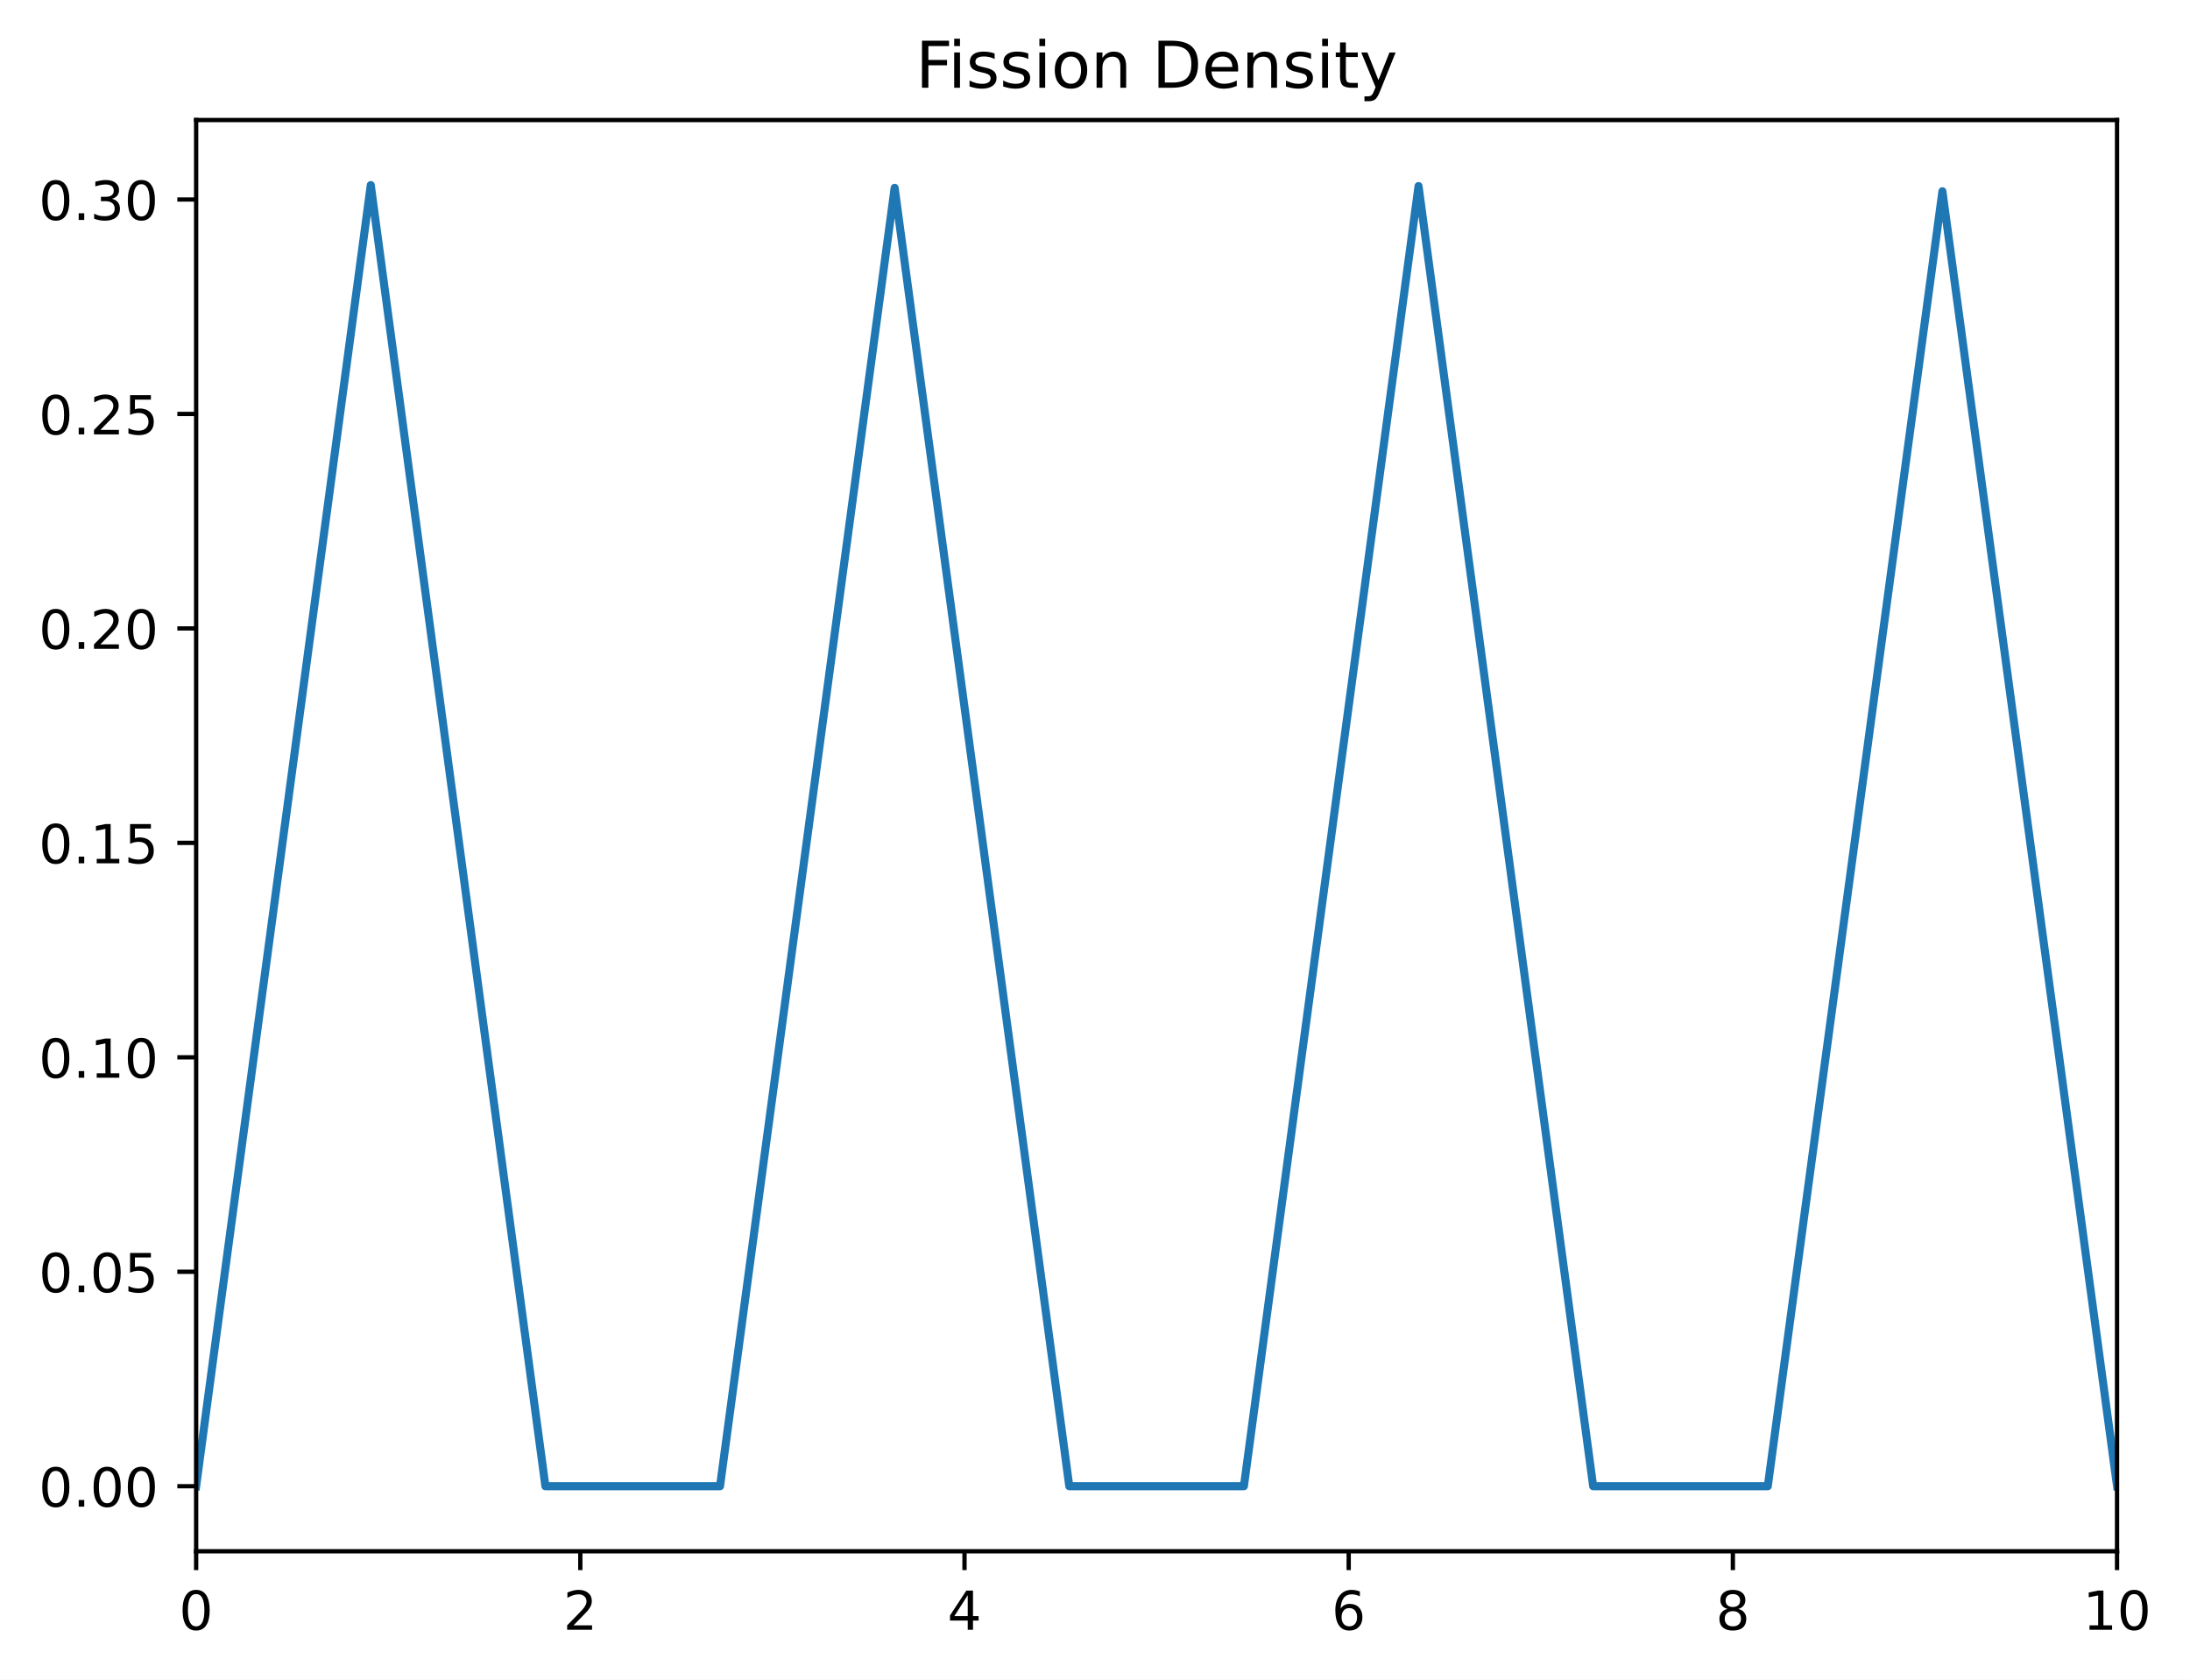
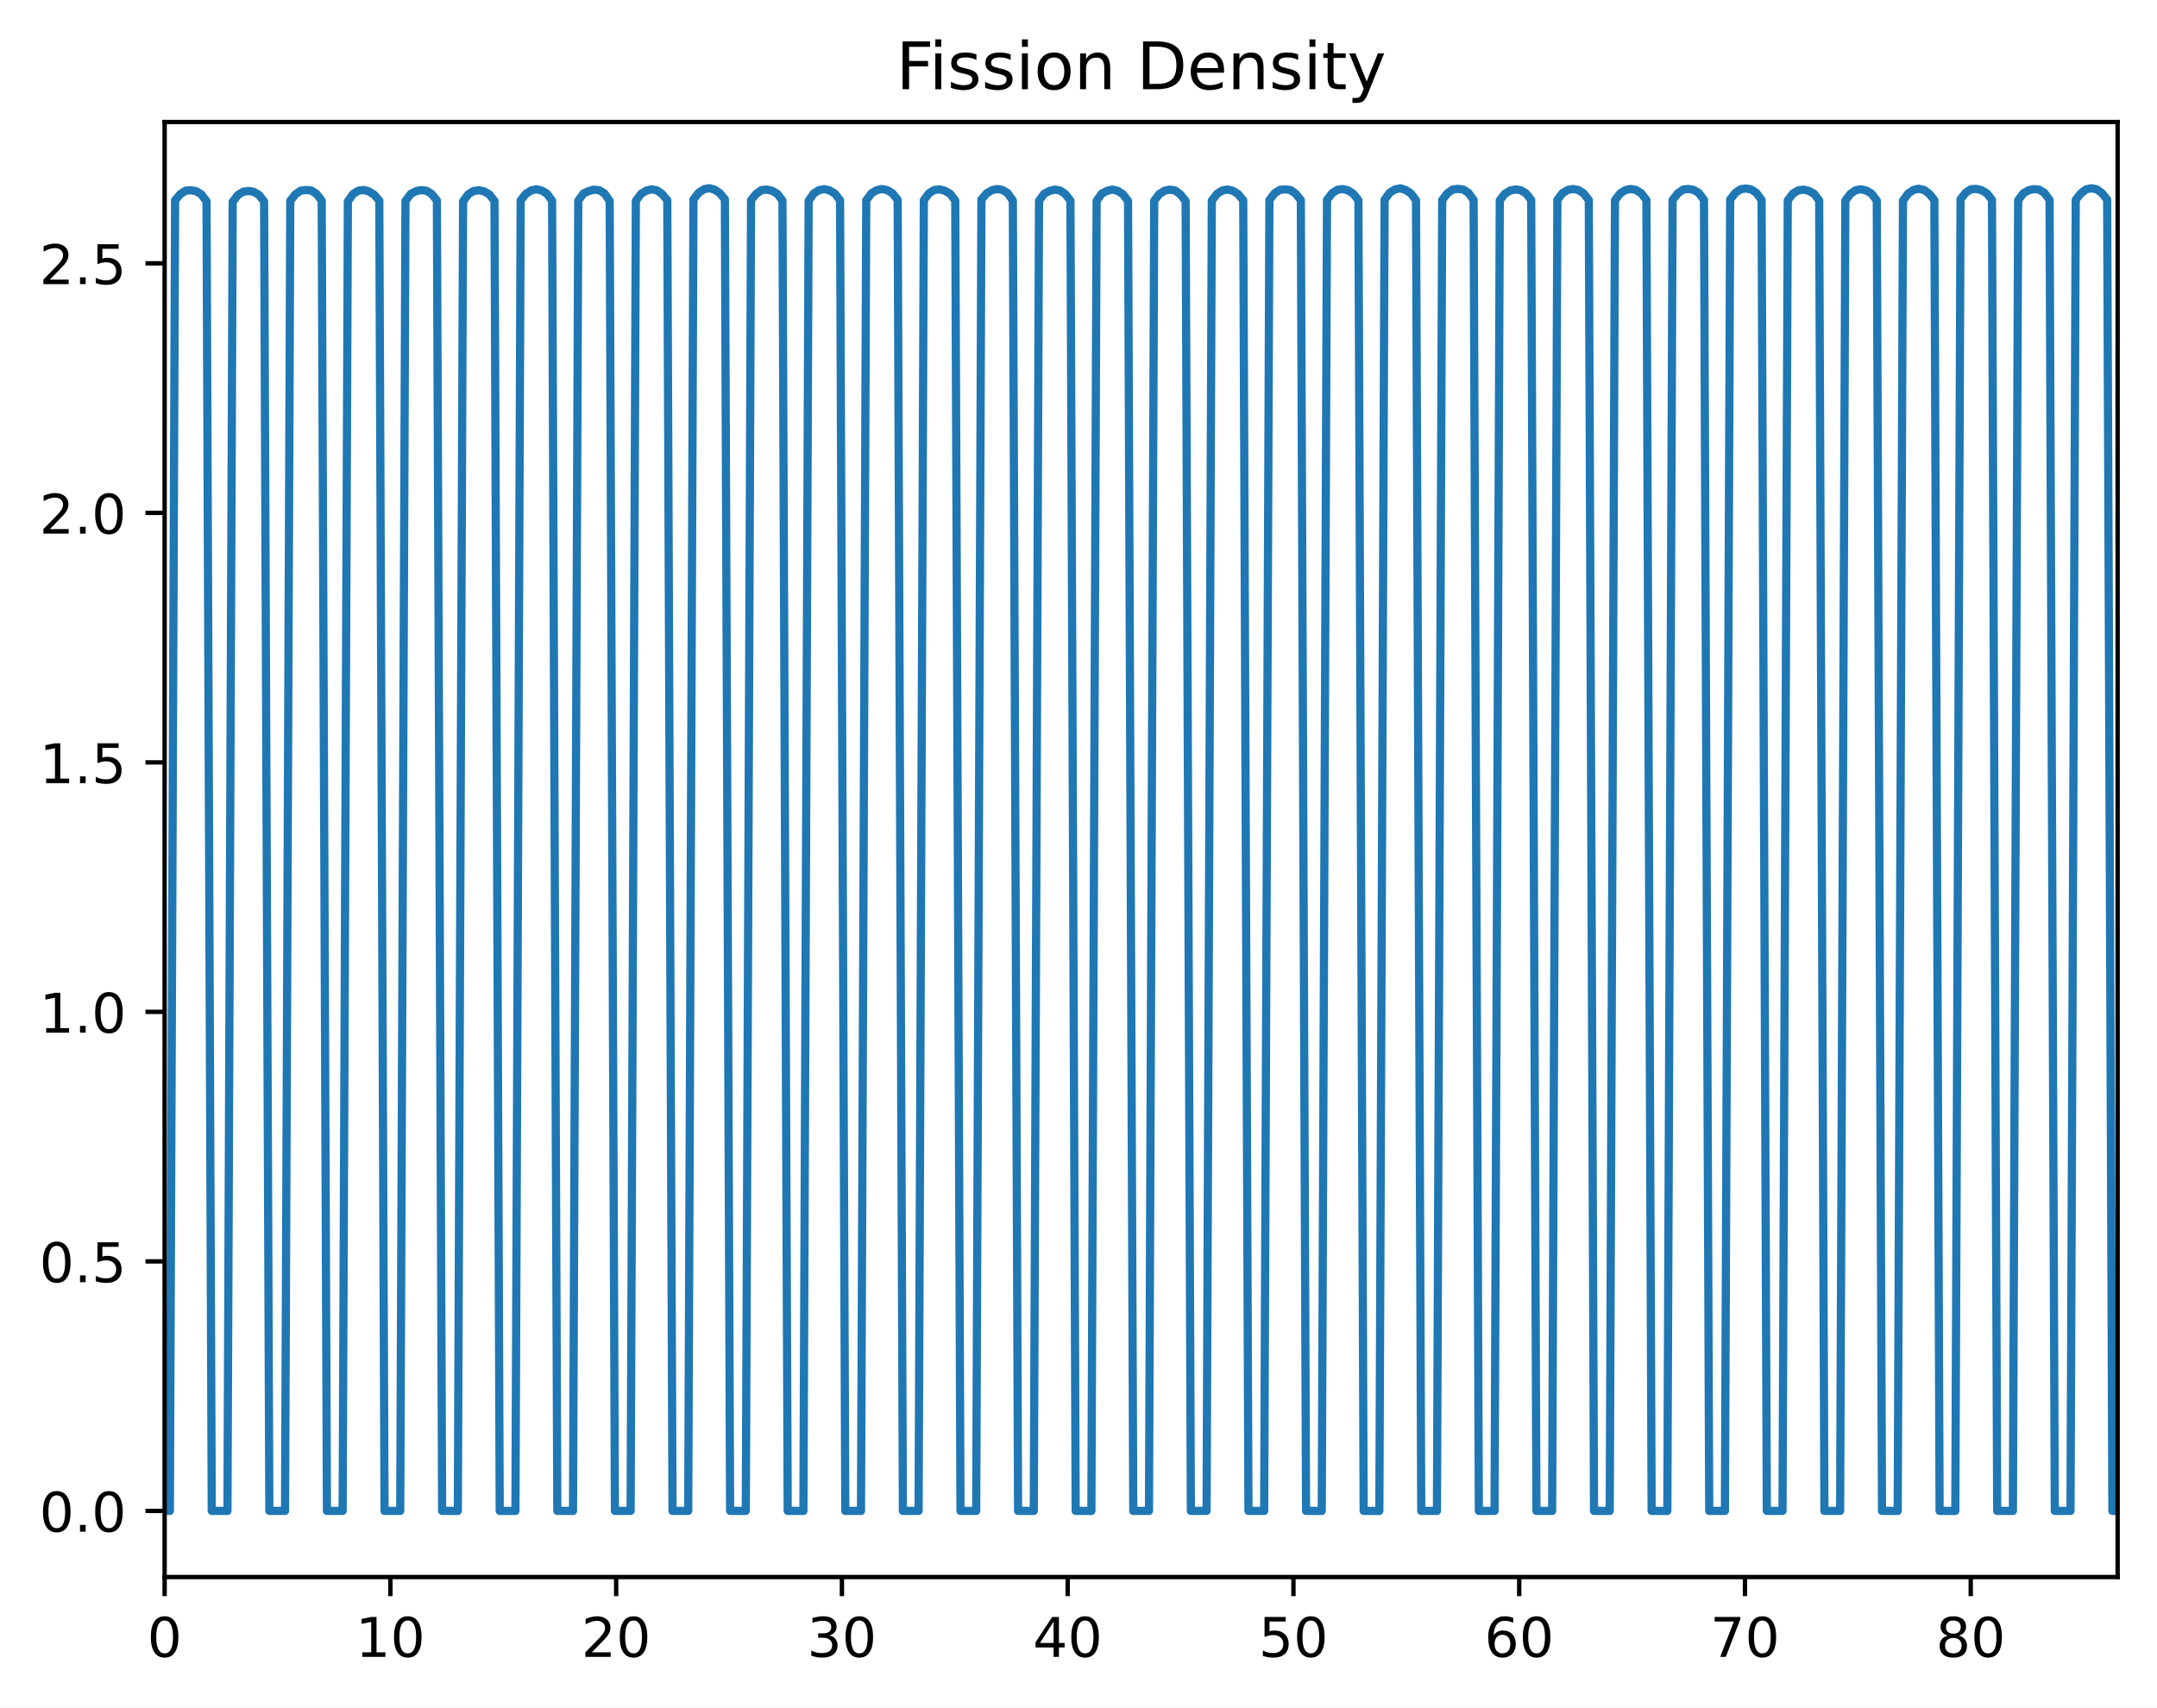
- <svg xmlns="http://www.w3.org/2000/svg" xmlns:xlink="http://www.w3.org/1999/xlink" width="407.148pt" height="312.308pt" viewBox="0 0 407.148 312.308" version="1.1">
+ <svg xmlns="http://www.w3.org/2000/svg" xmlns:xlink="http://www.w3.org/1999/xlink" width="394.423pt" height="312.308pt" viewBox="0 0 394.423 312.308" version="1.1">
  <defs>
    <style type="text/css">*{stroke-linejoin: round; stroke-linecap: butt}</style>
  </defs>
  <g id="figure_1">
    <g id="patch_1">
-       <path d="M 0 312.308  L 407.148 312.308  L 407.148 0  L 0 0  z " style="fill: #ffffff" />
+       <path d="M 0 312.308  L 394.423 312.308  L 394.423 0  L 0 0  z " style="fill: #ffffff" />
    </g>
    <g id="axes_1">
      <g id="patch_2">
-         <path d="M 36.466 288.43  L 393.586 288.43  L 393.586 22.318  L 36.466 22.318  z " style="fill: #ffffff" />
+         <path d="M 30.103 288.43  L 387.223 288.43  L 387.223 22.318  L 30.103 22.318  z " style="fill: #ffffff" />
      </g>
      <g id="matplotlib.axis_1">
        <g id="xtick_1">
          <g id="line2d_1">
            <defs>
-               <path id="m653e3833c7" d="M 0 0  L 0 3.5  " style="stroke: #000000; stroke-width: 0.8" />
+               <path id="mc733c40f71" d="M 0 0  L 0 3.5  " style="stroke: #000000; stroke-width: 0.8" />
            </defs>
            <g>
-               <use xlink:href="#m653e3833c7" x="36.466" y="288.43" style="stroke: #000000; stroke-width: 0.8" />
+               <use xlink:href="#mc733c40f71" x="30.103" y="288.43" style="stroke: #000000; stroke-width: 0.8" />
            </g>
          </g>
          <g id="text_1">
-             <g transform="translate(33.28437 303.0286) scale(0.1 -0.1)">
+             <g transform="translate(26.92188 303.0286) scale(0.1 -0.1)">
              <defs>
                <path id="DejaVuSans-30" d="M 2034 4250  Q 1547 4250 1301 3770  Q 1056 3291 1056 2328  Q 1056 1369 1301 889  Q 1547 409 2034 409  Q 2525 409 2770 889  Q 3016 1369 3016 2328  Q 3016 3291 2770 3770  Q 2525 4250 2034 4250  z M 2034 4750  Q 2819 4750 3233 4129  Q 3647 3509 3647 2328  Q 3647 1150 3233 529  Q 2819 -91 2034 -91  Q 1250 -91 836 529  Q 422 1150 422 2328  Q 422 3509 836 4129  Q 1250 4750 2034 4750  z " transform="scale(0.015625)" />
              </defs>
              <use xlink:href="#DejaVuSans-30" />
            </g>
          </g>
        </g>
        <g id="xtick_2">
          <g id="line2d_2">
            <g>
-               <use xlink:href="#m653e3833c7" x="107.89" y="288.43" style="stroke: #000000; stroke-width: 0.8" />
+               <use xlink:href="#mc733c40f71" x="71.386" y="288.43" style="stroke: #000000; stroke-width: 0.8" />
            </g>
          </g>
          <g id="text_2">
-             <g transform="translate(104.7084 303.0286) scale(0.1 -0.1)">
-               <defs>
-                 <path id="DejaVuSans-32" d="M 1228 531  L 3431 531  L 3431 0  L 469 0  L 469 531  Q 828 903 1448 1529  Q 2069 2156 2228 2338  Q 2531 2678 2651 2914  Q 2772 3150 2772 3378  Q 2772 3750 2511 3984  Q 2250 4219 1831 4219  Q 1534 4219 1204 4116  Q 875 4013 500 3803  L 500 4441  Q 881 4594 1212 4672  Q 1544 4750 1819 4750  Q 2544 4750 2975 4387  Q 3406 4025 3406 3419  Q 3406 3131 3298 2873  Q 3191 2616 2906 2266  Q 2828 2175 2409 1742  Q 1991 1309 1228 531  z " transform="scale(0.015625)" />
-               </defs>
-               <use xlink:href="#DejaVuSans-32" />
+             <g transform="translate(65.02321 303.0286) scale(0.1 -0.1)">
+               <defs>
+                 <path id="DejaVuSans-31" d="M 794 531  L 1825 531  L 1825 4091  L 703 3866  L 703 4441  L 1819 4666  L 2450 4666  L 2450 531  L 3481 531  L 3481 0  L 794 0  L 794 531  z " transform="scale(0.015625)" />
+               </defs>
+               <use xlink:href="#DejaVuSans-31" />
+               <use xlink:href="#DejaVuSans-30" x="63.623" />
            </g>
          </g>
        </g>
        <g id="xtick_3">
          <g id="line2d_3">
            <g>
-               <use xlink:href="#m653e3833c7" x="179.314" y="288.43" style="stroke: #000000; stroke-width: 0.8" />
+               <use xlink:href="#mc733c40f71" x="112.668" y="288.43" style="stroke: #000000; stroke-width: 0.8" />
            </g>
          </g>
          <g id="text_3">
-             <g transform="translate(176.1324 303.0286) scale(0.1 -0.1)">
-               <defs>
-                 <path id="DejaVuSans-34" d="M 2419 4116  L 825 1625  L 2419 1625  L 2419 4116  z M 2253 4666  L 3047 4666  L 3047 1625  L 3713 1625  L 3713 1100  L 3047 1100  L 3047 0  L 2419 0  L 2419 1100  L 313 1100  L 313 1709  L 2253 4666  z " transform="scale(0.015625)" />
-               </defs>
-               <use xlink:href="#DejaVuSans-34" />
+             <g transform="translate(106.3058 303.0286) scale(0.1 -0.1)">
+               <defs>
+                 <path id="DejaVuSans-32" d="M 1228 531  L 3431 531  L 3431 0  L 469 0  L 469 531  Q 828 903 1448 1529  Q 2069 2156 2228 2338  Q 2531 2678 2651 2914  Q 2772 3150 2772 3378  Q 2772 3750 2511 3984  Q 2250 4219 1831 4219  Q 1534 4219 1204 4116  Q 875 4013 500 3803  L 500 4441  Q 881 4594 1212 4672  Q 1544 4750 1819 4750  Q 2544 4750 2975 4387  Q 3406 4025 3406 3419  Q 3406 3131 3298 2873  Q 3191 2616 2906 2266  Q 2828 2175 2409 1742  Q 1991 1309 1228 531  z " transform="scale(0.015625)" />
+               </defs>
+               <use xlink:href="#DejaVuSans-32" />
+               <use xlink:href="#DejaVuSans-30" x="63.623" />
            </g>
          </g>
        </g>
        <g id="xtick_4">
          <g id="line2d_4">
            <g>
-               <use xlink:href="#m653e3833c7" x="250.738" y="288.43" style="stroke: #000000; stroke-width: 0.8" />
+               <use xlink:href="#mc733c40f71" x="153.951" y="288.43" style="stroke: #000000; stroke-width: 0.8" />
            </g>
          </g>
          <g id="text_4">
-             <g transform="translate(247.5564 303.0286) scale(0.1 -0.1)">
-               <defs>
-                 <path id="DejaVuSans-36" d="M 2113 2584  Q 1688 2584 1439 2293  Q 1191 2003 1191 1497  Q 1191 994 1439 701  Q 1688 409 2113 409  Q 2538 409 2786 701  Q 3034 994 3034 1497  Q 3034 2003 2786 2293  Q 2538 2584 2113 2584  z M 3366 4563  L 3366 3988  Q 3128 4100 2886 4159  Q 2644 4219 2406 4219  Q 1781 4219 1451 3797  Q 1122 3375 1075 2522  Q 1259 2794 1537 2939  Q 1816 3084 2150 3084  Q 2853 3084 3261 2657  Q 3669 2231 3669 1497  Q 3669 778 3244 343  Q 2819 -91 2113 -91  Q 1303 -91 875 529  Q 447 1150 447 2328  Q 447 3434 972 4092  Q 1497 4750 2381 4750  Q 2619 4750 2861 4703  Q 3103 4656 3366 4563  z " transform="scale(0.015625)" />
-               </defs>
-               <use xlink:href="#DejaVuSans-36" />
+             <g transform="translate(147.5884 303.0286) scale(0.1 -0.1)">
+               <defs>
+                 <path id="DejaVuSans-33" d="M 2597 2516  Q 3050 2419 3304 2112  Q 3559 1806 3559 1356  Q 3559 666 3084 287  Q 2609 -91 1734 -91  Q 1441 -91 1130 -33  Q 819 25 488 141  L 488 750  Q 750 597 1062 519  Q 1375 441 1716 441  Q 2309 441 2620 675  Q 2931 909 2931 1356  Q 2931 1769 2642 2001  Q 2353 2234 1838 2234  L 1294 2234  L 1294 2753  L 1863 2753  Q 2328 2753 2575 2939  Q 2822 3125 2822 3475  Q 2822 3834 2567 4026  Q 2313 4219 1838 4219  Q 1578 4219 1281 4162  Q 984 4106 628 3988  L 628 4550  Q 988 4650 1302 4700  Q 1616 4750 1894 4750  Q 2613 4750 3031 4423  Q 3450 4097 3450 3541  Q 3450 3153 3228 2886  Q 3006 2619 2597 2516  z " transform="scale(0.015625)" />
+               </defs>
+               <use xlink:href="#DejaVuSans-33" />
+               <use xlink:href="#DejaVuSans-30" x="63.623" />
            </g>
          </g>
        </g>
        <g id="xtick_5">
          <g id="line2d_5">
            <g>
-               <use xlink:href="#m653e3833c7" x="322.162" y="288.43" style="stroke: #000000; stroke-width: 0.8" />
+               <use xlink:href="#mc733c40f71" x="195.233" y="288.43" style="stroke: #000000; stroke-width: 0.8" />
            </g>
          </g>
          <g id="text_5">
-             <g transform="translate(318.9804 303.0286) scale(0.1 -0.1)">
-               <defs>
-                 <path id="DejaVuSans-38" d="M 2034 2216  Q 1584 2216 1326 1975  Q 1069 1734 1069 1313  Q 1069 891 1326 650  Q 1584 409 2034 409  Q 2484 409 2743 651  Q 3003 894 3003 1313  Q 3003 1734 2745 1975  Q 2488 2216 2034 2216  z M 1403 2484  Q 997 2584 770 2862  Q 544 3141 544 3541  Q 544 4100 942 4425  Q 1341 4750 2034 4750  Q 2731 4750 3128 4425  Q 3525 4100 3525 3541  Q 3525 3141 3298 2862  Q 3072 2584 2669 2484  Q 3125 2378 3379 2068  Q 3634 1759 3634 1313  Q 3634 634 3220 271  Q 2806 -91 2034 -91  Q 1263 -91 848 271  Q 434 634 434 1313  Q 434 1759 690 2068  Q 947 2378 1403 2484  z M 1172 3481  Q 1172 3119 1398 2916  Q 1625 2713 2034 2713  Q 2441 2713 2670 2916  Q 2900 3119 2900 3481  Q 2900 3844 2670 4047  Q 2441 4250 2034 4250  Q 1625 4250 1398 4047  Q 1172 3844 1172 3481  z " transform="scale(0.015625)" />
-               </defs>
-               <use xlink:href="#DejaVuSans-38" />
+             <g transform="translate(188.871 303.0286) scale(0.1 -0.1)">
+               <defs>
+                 <path id="DejaVuSans-34" d="M 2419 4116  L 825 1625  L 2419 1625  L 2419 4116  z M 2253 4666  L 3047 4666  L 3047 1625  L 3713 1625  L 3713 1100  L 3047 1100  L 3047 0  L 2419 0  L 2419 1100  L 313 1100  L 313 1709  L 2253 4666  z " transform="scale(0.015625)" />
+               </defs>
+               <use xlink:href="#DejaVuSans-34" />
+               <use xlink:href="#DejaVuSans-30" x="63.623" />
            </g>
          </g>
        </g>
        <g id="xtick_6">
          <g id="line2d_6">
            <g>
-               <use xlink:href="#m653e3833c7" x="393.586" y="288.43" style="stroke: #000000; stroke-width: 0.8" />
+               <use xlink:href="#mc733c40f71" x="236.516" y="288.43" style="stroke: #000000; stroke-width: 0.8" />
            </g>
          </g>
          <g id="text_6">
-             <g transform="translate(387.2231 303.0286) scale(0.1 -0.1)">
-               <defs>
-                 <path id="DejaVuSans-31" d="M 794 531  L 1825 531  L 1825 4091  L 703 3866  L 703 4441  L 1819 4666  L 2450 4666  L 2450 531  L 3481 531  L 3481 0  L 794 0  L 794 531  z " transform="scale(0.015625)" />
-               </defs>
-               <use xlink:href="#DejaVuSans-31" />
+             <g transform="translate(230.1536 303.0286) scale(0.1 -0.1)">
+               <defs>
+                 <path id="DejaVuSans-35" d="M 691 4666  L 3169 4666  L 3169 4134  L 1269 4134  L 1269 2991  Q 1406 3038 1543 3061  Q 1681 3084 1819 3084  Q 2600 3084 3056 2656  Q 3513 2228 3513 1497  Q 3513 744 3044 326  Q 2575 -91 1722 -91  Q 1428 -91 1123 -41  Q 819 9 494 109  L 494 744  Q 775 591 1075 516  Q 1375 441 1709 441  Q 2250 441 2565 725  Q 2881 1009 2881 1497  Q 2881 1984 2565 2268  Q 2250 2553 1709 2553  Q 1456 2553 1204 2497  Q 953 2441 691 2322  L 691 4666  z " transform="scale(0.015625)" />
+               </defs>
+               <use xlink:href="#DejaVuSans-35" />
+               <use xlink:href="#DejaVuSans-30" x="63.623" />
+             </g>
+           </g>
+         </g>
+         <g id="xtick_7">
+           <g id="line2d_7">
+             <g>
+               <use xlink:href="#mc733c40f71" x="277.799" y="288.43" style="stroke: #000000; stroke-width: 0.8" />
+             </g>
+           </g>
+           <g id="text_7">
+             <g transform="translate(271.4362 303.0286) scale(0.1 -0.1)">
+               <defs>
+                 <path id="DejaVuSans-36" d="M 2113 2584  Q 1688 2584 1439 2293  Q 1191 2003 1191 1497  Q 1191 994 1439 701  Q 1688 409 2113 409  Q 2538 409 2786 701  Q 3034 994 3034 1497  Q 3034 2003 2786 2293  Q 2538 2584 2113 2584  z M 3366 4563  L 3366 3988  Q 3128 4100 2886 4159  Q 2644 4219 2406 4219  Q 1781 4219 1451 3797  Q 1122 3375 1075 2522  Q 1259 2794 1537 2939  Q 1816 3084 2150 3084  Q 2853 3084 3261 2657  Q 3669 2231 3669 1497  Q 3669 778 3244 343  Q 2819 -91 2113 -91  Q 1303 -91 875 529  Q 447 1150 447 2328  Q 447 3434 972 4092  Q 1497 4750 2381 4750  Q 2619 4750 2861 4703  Q 3103 4656 3366 4563  z " transform="scale(0.015625)" />
+               </defs>
+               <use xlink:href="#DejaVuSans-36" />
+               <use xlink:href="#DejaVuSans-30" x="63.623" />
+             </g>
+           </g>
+         </g>
+         <g id="xtick_8">
+           <g id="line2d_8">
+             <g>
+               <use xlink:href="#mc733c40f71" x="319.081" y="288.43" style="stroke: #000000; stroke-width: 0.8" />
+             </g>
+           </g>
+           <g id="text_8">
+             <g transform="translate(312.7188 303.0286) scale(0.1 -0.1)">
+               <defs>
+                 <path id="DejaVuSans-37" d="M 525 4666  L 3525 4666  L 3525 4397  L 1831 0  L 1172 0  L 2766 4134  L 525 4134  L 525 4666  z " transform="scale(0.015625)" />
+               </defs>
+               <use xlink:href="#DejaVuSans-37" />
+               <use xlink:href="#DejaVuSans-30" x="63.623" />
+             </g>
+           </g>
+         </g>
+         <g id="xtick_9">
+           <g id="line2d_9">
+             <g>
+               <use xlink:href="#mc733c40f71" x="360.364" y="288.43" style="stroke: #000000; stroke-width: 0.8" />
+             </g>
+           </g>
+           <g id="text_9">
+             <g transform="translate(354.0013 303.0286) scale(0.1 -0.1)">
+               <defs>
+                 <path id="DejaVuSans-38" d="M 2034 2216  Q 1584 2216 1326 1975  Q 1069 1734 1069 1313  Q 1069 891 1326 650  Q 1584 409 2034 409  Q 2484 409 2743 651  Q 3003 894 3003 1313  Q 3003 1734 2745 1975  Q 2488 2216 2034 2216  z M 1403 2484  Q 997 2584 770 2862  Q 544 3141 544 3541  Q 544 4100 942 4425  Q 1341 4750 2034 4750  Q 2731 4750 3128 4425  Q 3525 4100 3525 3541  Q 3525 3141 3298 2862  Q 3072 2584 2669 2484  Q 3125 2378 3379 2068  Q 3634 1759 3634 1313  Q 3634 634 3220 271  Q 2806 -91 2034 -91  Q 1263 -91 848 271  Q 434 634 434 1313  Q 434 1759 690 2068  Q 947 2378 1403 2484  z M 1172 3481  Q 1172 3119 1398 2916  Q 1625 2713 2034 2713  Q 2441 2713 2670 2916  Q 2900 3119 2900 3481  Q 2900 3844 2670 4047  Q 2441 4250 2034 4250  Q 1625 4250 1398 4047  Q 1172 3844 1172 3481  z " transform="scale(0.015625)" />
+               </defs>
+               <use xlink:href="#DejaVuSans-38" />
              <use xlink:href="#DejaVuSans-30" x="63.623" />
            </g>
          </g>
        </g>
      </g>
      <g id="matplotlib.axis_2">
        <g id="ytick_1">
-           <g id="line2d_7">
+           <g id="line2d_10">
            <defs>
-               <path id="macb5593d7c" d="M 0 0  L -3.5 0  " style="stroke: #000000; stroke-width: 0.8" />
+               <path id="me73d22c0d8" d="M 0 0  L -3.5 0  " style="stroke: #000000; stroke-width: 0.8" />
            </defs>
            <g>
-               <use xlink:href="#macb5593d7c" x="36.466" y="276.334" style="stroke: #000000; stroke-width: 0.8" />
-             </g>
-           </g>
-           <g id="text_7">
+               <use xlink:href="#me73d22c0d8" x="30.103" y="276.334" style="stroke: #000000; stroke-width: 0.8" />
+             </g>
+           </g>
+           <g id="text_10">
            <g transform="translate(7.2 280.1333) scale(0.1 -0.1)">
              <defs>
                <path id="DejaVuSans-2e" d="M 684 794  L 1344 794  L 1344 0  L 684 0  L 684 794  z " transform="scale(0.015625)" />
              </defs>
              <use xlink:href="#DejaVuSans-30" />
              <use xlink:href="#DejaVuSans-2e" x="63.623" />
              <use xlink:href="#DejaVuSans-30" x="95.41" />
-               <use xlink:href="#DejaVuSans-30" x="159.033" />
            </g>
          </g>
        </g>
        <g id="ytick_2">
-           <g id="line2d_8">
-             <g>
-               <use xlink:href="#macb5593d7c" x="36.466" y="236.461" style="stroke: #000000; stroke-width: 0.8" />
-             </g>
-           </g>
-           <g id="text_8">
-             <g transform="translate(7.2 240.2599) scale(0.1 -0.1)">
-               <defs>
-                 <path id="DejaVuSans-35" d="M 691 4666  L 3169 4666  L 3169 4134  L 1269 4134  L 1269 2991  Q 1406 3038 1543 3061  Q 1681 3084 1819 3084  Q 2600 3084 3056 2656  Q 3513 2228 3513 1497  Q 3513 744 3044 326  Q 2575 -91 1722 -91  Q 1428 -91 1123 -41  Q 819 9 494 109  L 494 744  Q 775 591 1075 516  Q 1375 441 1709 441  Q 2250 441 2565 725  Q 2881 1009 2881 1497  Q 2881 1984 2565 2268  Q 2250 2553 1709 2553  Q 1456 2553 1204 2497  Q 953 2441 691 2322  L 691 4666  z " transform="scale(0.015625)" />
-               </defs>
+           <g id="line2d_11">
+             <g>
+               <use xlink:href="#me73d22c0d8" x="30.103" y="230.7" style="stroke: #000000; stroke-width: 0.8" />
+             </g>
+           </g>
+           <g id="text_11">
+             <g transform="translate(7.2 234.4994) scale(0.1 -0.1)">
              <use xlink:href="#DejaVuSans-30" />
              <use xlink:href="#DejaVuSans-2e" x="63.623" />
+               <use xlink:href="#DejaVuSans-35" x="95.41" />
+             </g>
+           </g>
+         </g>
+         <g id="ytick_3">
+           <g id="line2d_12">
+             <g>
+               <use xlink:href="#me73d22c0d8" x="30.103" y="185.066" style="stroke: #000000; stroke-width: 0.8" />
+             </g>
+           </g>
+           <g id="text_12">
+             <g transform="translate(7.2 188.8655) scale(0.1 -0.1)">
+               <use xlink:href="#DejaVuSans-31" />
+               <use xlink:href="#DejaVuSans-2e" x="63.623" />
              <use xlink:href="#DejaVuSans-30" x="95.41" />
-               <use xlink:href="#DejaVuSans-35" x="159.033" />
-             </g>
-           </g>
-         </g>
-         <g id="ytick_3">
-           <g id="line2d_9">
-             <g>
-               <use xlink:href="#macb5593d7c" x="36.466" y="196.587" style="stroke: #000000; stroke-width: 0.8" />
-             </g>
-           </g>
-           <g id="text_9">
-             <g transform="translate(7.2 200.3865) scale(0.1 -0.1)">
-               <use xlink:href="#DejaVuSans-30" />
-               <use xlink:href="#DejaVuSans-2e" x="63.623" />
-               <use xlink:href="#DejaVuSans-31" x="95.41" />
-               <use xlink:href="#DejaVuSans-30" x="159.033" />
            </g>
          </g>
        </g>
        <g id="ytick_4">
-           <g id="line2d_10">
-             <g>
-               <use xlink:href="#macb5593d7c" x="36.466" y="156.714" style="stroke: #000000; stroke-width: 0.8" />
-             </g>
-           </g>
-           <g id="text_10">
-             <g transform="translate(7.2 160.5131) scale(0.1 -0.1)">
-               <use xlink:href="#DejaVuSans-30" />
-               <use xlink:href="#DejaVuSans-2e" x="63.623" />
-               <use xlink:href="#DejaVuSans-31" x="95.41" />
-               <use xlink:href="#DejaVuSans-35" x="159.033" />
+           <g id="line2d_13">
+             <g>
+               <use xlink:href="#me73d22c0d8" x="30.103" y="139.432" style="stroke: #000000; stroke-width: 0.8" />
+             </g>
+           </g>
+           <g id="text_13">
+             <g transform="translate(7.2 143.2316) scale(0.1 -0.1)">
+               <use xlink:href="#DejaVuSans-31" />
+               <use xlink:href="#DejaVuSans-2e" x="63.623" />
+               <use xlink:href="#DejaVuSans-35" x="95.41" />
            </g>
          </g>
        </g>
        <g id="ytick_5">
-           <g id="line2d_11">
-             <g>
-               <use xlink:href="#macb5593d7c" x="36.466" y="116.84" style="stroke: #000000; stroke-width: 0.8" />
-             </g>
-           </g>
-           <g id="text_11">
-             <g transform="translate(7.2 120.6396) scale(0.1 -0.1)">
-               <use xlink:href="#DejaVuSans-30" />
-               <use xlink:href="#DejaVuSans-2e" x="63.623" />
-               <use xlink:href="#DejaVuSans-32" x="95.41" />
-               <use xlink:href="#DejaVuSans-30" x="159.033" />
+           <g id="line2d_14">
+             <g>
+               <use xlink:href="#me73d22c0d8" x="30.103" y="93.798" style="stroke: #000000; stroke-width: 0.8" />
+             </g>
+           </g>
+           <g id="text_14">
+             <g transform="translate(7.2 97.59766) scale(0.1 -0.1)">
+               <use xlink:href="#DejaVuSans-32" />
+               <use xlink:href="#DejaVuSans-2e" x="63.623" />
+               <use xlink:href="#DejaVuSans-30" x="95.41" />
            </g>
          </g>
        </g>
        <g id="ytick_6">
-           <g id="line2d_12">
-             <g>
-               <use xlink:href="#macb5593d7c" x="36.466" y="76.967" style="stroke: #000000; stroke-width: 0.8" />
-             </g>
-           </g>
-           <g id="text_12">
-             <g transform="translate(7.2 80.76621) scale(0.1 -0.1)">
-               <use xlink:href="#DejaVuSans-30" />
-               <use xlink:href="#DejaVuSans-2e" x="63.623" />
-               <use xlink:href="#DejaVuSans-32" x="95.41" />
-               <use xlink:href="#DejaVuSans-35" x="159.033" />
-             </g>
-           </g>
-         </g>
-         <g id="ytick_7">
-           <g id="line2d_13">
-             <g>
-               <use xlink:href="#macb5593d7c" x="36.466" y="37.094" style="stroke: #000000; stroke-width: 0.8" />
-             </g>
-           </g>
-           <g id="text_13">
-             <g transform="translate(7.2 40.89279) scale(0.1 -0.1)">
-               <defs>
-                 <path id="DejaVuSans-33" d="M 2597 2516  Q 3050 2419 3304 2112  Q 3559 1806 3559 1356  Q 3559 666 3084 287  Q 2609 -91 1734 -91  Q 1441 -91 1130 -33  Q 819 25 488 141  L 488 750  Q 750 597 1062 519  Q 1375 441 1716 441  Q 2309 441 2620 675  Q 2931 909 2931 1356  Q 2931 1769 2642 2001  Q 2353 2234 1838 2234  L 1294 2234  L 1294 2753  L 1863 2753  Q 2328 2753 2575 2939  Q 2822 3125 2822 3475  Q 2822 3834 2567 4026  Q 2313 4219 1838 4219  Q 1578 4219 1281 4162  Q 984 4106 628 3988  L 628 4550  Q 988 4650 1302 4700  Q 1616 4750 1894 4750  Q 2613 4750 3031 4423  Q 3450 4097 3450 3541  Q 3450 3153 3228 2886  Q 3006 2619 2597 2516  z " transform="scale(0.015625)" />
-               </defs>
-               <use xlink:href="#DejaVuSans-30" />
-               <use xlink:href="#DejaVuSans-2e" x="63.623" />
-               <use xlink:href="#DejaVuSans-33" x="95.41" />
-               <use xlink:href="#DejaVuSans-30" x="159.033" />
-             </g>
-           </g>
-         </g>
-       </g>
-       <g id="line2d_14">
-         <path d="M 36.466 276.334  L 68.931 34.414  L 101.397 276.334  L 133.862 276.334  L 166.327 34.921  L 198.793 276.334  L 231.258 276.334  L 263.724 34.594  L 296.189 276.334  L 328.655 276.334  L 361.12 35.563  L 393.586 276.334  " clip-path="url(#pe05c5470aa)" style="fill: none; stroke: #1f77b4; stroke-width: 1.5; stroke-linecap: square" />
+           <g id="line2d_15">
+             <g>
+               <use xlink:href="#me73d22c0d8" x="30.103" y="48.165" style="stroke: #000000; stroke-width: 0.8" />
+             </g>
+           </g>
+           <g id="text_15">
+             <g transform="translate(7.2 51.96373) scale(0.1 -0.1)">
+               <use xlink:href="#DejaVuSans-32" />
+               <use xlink:href="#DejaVuSans-2e" x="63.623" />
+               <use xlink:href="#DejaVuSans-35" x="95.41" />
+             </g>
+           </g>
+         </g>
+       </g>
+       <g id="line2d_16">
+         <path d="M 30.103 276.334  L 31.061 276.334  L 32.018 36.634  L 32.975 35.496  L 33.933 34.872  L 34.89 34.801  L 35.848 34.954  L 36.805 35.544  L 37.763 36.8  L 38.72 276.334  L 41.592 276.334  L 42.55 36.903  L 43.507 35.655  L 44.465 35.066  L 45.422 34.925  L 46.379 35.076  L 47.337 35.639  L 48.294 36.849  L 49.252 276.334  L 52.124 276.334  L 53.081 36.731  L 54.039 35.516  L 54.996 34.868  L 55.954 34.75  L 56.911 34.836  L 57.868 35.458  L 58.826 36.687  L 59.783 276.334  L 62.656 276.334  L 63.613 36.829  L 64.57 35.462  L 65.528 34.875  L 66.485 34.74  L 67.443 35.001  L 68.4 35.591  L 69.358 36.693  L 70.315 276.334  L 73.187 276.334  L 74.145 36.755  L 75.102 35.468  L 76.06 34.973  L 77.017 34.768  L 77.974 34.884  L 78.932 35.474  L 79.889 36.671  L 80.847 276.334  L 83.719 276.334  L 84.676 36.839  L 85.634 35.521  L 86.591 34.93  L 87.549 34.795  L 88.506 34.986  L 89.464 35.546  L 90.421 36.745  L 91.378 276.334  L 94.251 276.334  L 95.208 36.647  L 96.166 35.444  L 97.123 34.831  L 98.08 34.621  L 99.038 34.835  L 99.995 35.404  L 100.953 36.716  L 101.91 276.334  L 104.782 276.334  L 105.74 36.703  L 106.697 35.389  L 107.655 34.944  L 108.612 34.689  L 109.57 34.786  L 110.527 35.373  L 111.484 36.744  L 112.442 276.334  L 115.314 276.334  L 116.271 36.745  L 117.229 35.447  L 118.186 34.86  L 119.144 34.63  L 120.101 34.811  L 121.059 35.469  L 122.016 36.617  L 122.973 276.334  L 125.846 276.334  L 126.803 36.49  L 127.761 35.254  L 128.718 34.618  L 129.675 34.414  L 130.633 34.675  L 131.59 35.29  L 132.548 36.455  L 133.505 276.334  L 136.377 276.334  L 137.335 36.619  L 138.292 35.43  L 139.25 34.769  L 140.207 34.674  L 141.165 34.884  L 142.122 35.432  L 143.079 36.678  L 144.037 276.334  L 146.909 276.334  L 147.867 36.715  L 148.824 35.356  L 149.781 34.766  L 150.739 34.587  L 151.696 34.827  L 152.654 35.392  L 153.611 36.637  L 154.569 276.334  L 157.441 276.334  L 158.398 36.637  L 159.356 35.356  L 160.313 34.784  L 161.271 34.57  L 162.228 34.774  L 163.185 35.341  L 164.143 36.545  L 165.1 276.334  L 167.973 276.334  L 168.93 36.614  L 169.887 35.325  L 170.845 34.751  L 171.802 34.629  L 172.76 34.886  L 173.717 35.426  L 174.674 36.67  L 175.632 276.334  L 178.504 276.334  L 179.462 36.47  L 180.419 35.367  L 181.376 34.787  L 182.334 34.567  L 183.291 34.739  L 184.249 35.319  L 185.206 36.69  L 186.164 276.334  L 189.036 276.334  L 189.993 36.722  L 190.951 35.426  L 191.908 34.922  L 192.866 34.679  L 193.823 34.831  L 194.78 35.471  L 195.738 36.697  L 196.695 276.334  L 199.568 276.334  L 200.525 36.725  L 201.482 35.396  L 202.44 34.903  L 203.397 34.663  L 204.355 34.892  L 205.312 35.504  L 206.27 36.74  L 207.227 276.334  L 210.099 276.334  L 211.057 36.72  L 212.014 35.461  L 212.972 34.873  L 213.929 34.683  L 214.886 34.836  L 215.844 35.561  L 216.801 36.772  L 217.759 276.334  L 220.631 276.334  L 221.588 36.694  L 222.546 35.442  L 223.503 34.849  L 224.461 34.661  L 225.418 34.884  L 226.376 35.473  L 227.333 36.638  L 228.29 276.334  L 231.163 276.334  L 232.12 36.584  L 233.077 35.345  L 234.035 34.723  L 234.992 34.629  L 235.95 34.756  L 236.907 35.41  L 237.865 36.606  L 238.822 276.334  L 241.694 276.334  L 242.652 36.553  L 243.609 35.323  L 244.567 34.709  L 245.524 34.577  L 246.481 34.81  L 247.439 35.424  L 248.396 36.61  L 249.354 276.334  L 252.226 276.334  L 253.183 36.524  L 254.141 35.219  L 255.098 34.639  L 256.056 34.442  L 257.013 34.734  L 257.971 35.36  L 258.928 36.622  L 259.885 276.334  L 262.758 276.334  L 263.715 36.59  L 264.673 35.343  L 265.63 34.67  L 266.587 34.535  L 267.545 34.651  L 268.502 35.264  L 269.46 36.57  L 270.417 276.334  L 273.289 276.334  L 274.247 36.632  L 275.204 35.411  L 276.162 34.85  L 277.119 34.651  L 278.077 34.783  L 279.034 35.362  L 279.991 36.573  L 280.949 276.334  L 283.821 276.334  L 284.779 36.552  L 285.736 35.3  L 286.693 34.733  L 287.651 34.565  L 288.608 34.749  L 289.566 35.36  L 290.523 36.583  L 291.48 276.334  L 294.353 276.334  L 295.31 36.626  L 296.268 35.374  L 297.225 34.763  L 298.182 34.564  L 299.14 34.74  L 300.097 35.347  L 301.055 36.58  L 302.012 276.334  L 304.884 276.334  L 305.842 36.587  L 306.799 35.359  L 307.757 34.678  L 308.714 34.56  L 309.672 34.722  L 310.629 35.28  L 311.586 36.551  L 312.544 276.334  L 315.416 276.334  L 316.374 36.496  L 317.331 35.268  L 318.288 34.615  L 319.246 34.472  L 320.203 34.642  L 321.161 35.267  L 322.118 36.578  L 323.076 276.334  L 325.948 276.334  L 326.905 36.642  L 327.863 35.397  L 328.82 34.825  L 329.778 34.681  L 330.735 34.894  L 331.692 35.416  L 332.65 36.674  L 333.607 276.334  L 336.48 276.334  L 337.437 36.676  L 338.394 35.427  L 339.352 34.778  L 340.309 34.623  L 341.267 34.84  L 342.224 35.414  L 343.182 36.687  L 344.139 276.334  L 347.011 276.334  L 347.969 36.692  L 348.926 35.4  L 349.884 34.741  L 350.841 34.518  L 351.798 34.736  L 352.756 35.414  L 353.713 36.599  L 354.671 276.334  L 357.543 276.334  L 358.5 36.454  L 359.458 35.221  L 360.415 34.611  L 361.373 34.549  L 362.33 34.781  L 363.287 35.34  L 364.245 36.535  L 365.202 276.334  L 368.075 276.334  L 369.032 36.623  L 369.989 35.36  L 370.947 34.789  L 371.904 34.596  L 372.862 34.679  L 373.819 35.256  L 374.777 36.567  L 375.734 276.334  L 378.606 276.334  L 379.564 36.542  L 380.521 35.345  L 381.479 34.624  L 382.436 34.429  L 383.393 34.623  L 384.351 35.318  L 385.308 36.508  L 386.266 276.334  L 387.223 276.334  L 387.223 276.334  " clip-path="url(#p6d5de350d3)" style="fill: none; stroke: #1f77b4; stroke-width: 1.5; stroke-linecap: square" />
      </g>
      <g id="patch_3">
-         <path d="M 36.466 288.43  L 36.466 22.318  " style="fill: none; stroke: #000000; stroke-width: 0.8; stroke-linejoin: miter; stroke-linecap: square" />
+         <path d="M 30.103 288.43  L 30.103 22.318  " style="fill: none; stroke: #000000; stroke-width: 0.8; stroke-linejoin: miter; stroke-linecap: square" />
      </g>
      <g id="patch_4">
-         <path d="M 393.586 288.43  L 393.586 22.318  " style="fill: none; stroke: #000000; stroke-width: 0.8; stroke-linejoin: miter; stroke-linecap: square" />
+         <path d="M 387.223 288.43  L 387.223 22.318  " style="fill: none; stroke: #000000; stroke-width: 0.8; stroke-linejoin: miter; stroke-linecap: square" />
      </g>
      <g id="patch_5">
-         <path d="M 36.466 288.43  L 393.586 288.43  " style="fill: none; stroke: #000000; stroke-width: 0.8; stroke-linejoin: miter; stroke-linecap: square" />
+         <path d="M 30.103 288.43  L 387.223 288.43  " style="fill: none; stroke: #000000; stroke-width: 0.8; stroke-linejoin: miter; stroke-linecap: square" />
      </g>
      <g id="patch_6">
-         <path d="M 36.466 22.318  L 393.586 22.318  " style="fill: none; stroke: #000000; stroke-width: 0.8; stroke-linejoin: miter; stroke-linecap: square" />
-       </g>
-       <g id="text_14">
-         <g transform="translate(170.2337 16.31812) scale(0.12 -0.12)">
+         <path d="M 30.103 22.318  L 387.223 22.318  " style="fill: none; stroke: #000000; stroke-width: 0.8; stroke-linejoin: miter; stroke-linecap: square" />
+       </g>
+       <g id="text_16">
+         <g transform="translate(163.8713 16.31812) scale(0.12 -0.12)">
          <defs>
            <path id="DejaVuSans-46" d="M 628 4666  L 3309 4666  L 3309 4134  L 1259 4134  L 1259 2759  L 3109 2759  L 3109 2228  L 1259 2228  L 1259 0  L 628 0  L 628 4666  z " transform="scale(0.015625)" />
            <path id="DejaVuSans-69" d="M 603 3500  L 1178 3500  L 1178 0  L 603 0  L 603 3500  z M 603 4863  L 1178 4863  L 1178 4134  L 603 4134  L 603 4863  z " transform="scale(0.015625)" />
            <path id="DejaVuSans-73" d="M 2834 3397  L 2834 2853  Q 2591 2978 2328 3040  Q 2066 3103 1784 3103  Q 1356 3103 1142 2972  Q 928 2841 928 2578  Q 928 2378 1081 2264  Q 1234 2150 1697 2047  L 1894 2003  Q 2506 1872 2764 1633  Q 3022 1394 3022 966  Q 3022 478 2636 193  Q 2250 -91 1575 -91  Q 1294 -91 989 -36  Q 684 19 347 128  L 347 722  Q 666 556 975 473  Q 1284 391 1588 391  Q 1994 391 2212 530  Q 2431 669 2431 922  Q 2431 1156 2273 1281  Q 2116 1406 1581 1522  L 1381 1569  Q 847 1681 609 1914  Q 372 2147 372 2553  Q 372 3047 722 3315  Q 1072 3584 1716 3584  Q 2034 3584 2315 3537  Q 2597 3491 2834 3397  z " transform="scale(0.015625)" />
            <path id="DejaVuSans-6f" d="M 1959 3097  Q 1497 3097 1228 2736  Q 959 2375 959 1747  Q 959 1119 1226 758  Q 1494 397 1959 397  Q 2419 397 2687 759  Q 2956 1122 2956 1747  Q 2956 2369 2687 2733  Q 2419 3097 1959 3097  z M 1959 3584  Q 2709 3584 3137 3096  Q 3566 2609 3566 1747  Q 3566 888 3137 398  Q 2709 -91 1959 -91  Q 1206 -91 779 398  Q 353 888 353 1747  Q 353 2609 779 3096  Q 1206 3584 1959 3584  z " transform="scale(0.015625)" />
            <path id="DejaVuSans-6e" d="M 3513 2113  L 3513 0  L 2938 0  L 2938 2094  Q 2938 2591 2744 2837  Q 2550 3084 2163 3084  Q 1697 3084 1428 2787  Q 1159 2491 1159 1978  L 1159 0  L 581 0  L 581 3500  L 1159 3500  L 1159 2956  Q 1366 3272 1645 3428  Q 1925 3584 2291 3584  Q 2894 3584 3203 3211  Q 3513 2838 3513 2113  z " transform="scale(0.015625)" />
            <path id="DejaVuSans-20" transform="scale(0.015625)" />
            <path id="DejaVuSans-44" d="M 1259 4147  L 1259 519  L 2022 519  Q 2988 519 3436 956  Q 3884 1394 3884 2338  Q 3884 3275 3436 3711  Q 2988 4147 2022 4147  L 1259 4147  z M 628 4666  L 1925 4666  Q 3281 4666 3915 4102  Q 4550 3538 4550 2338  Q 4550 1131 3912 565  Q 3275 0 1925 0  L 628 0  L 628 4666  z " transform="scale(0.015625)" />
            <path id="DejaVuSans-65" d="M 3597 1894  L 3597 1613  L 953 1613  Q 991 1019 1311 708  Q 1631 397 2203 397  Q 2534 397 2845 478  Q 3156 559 3463 722  L 3463 178  Q 3153 47 2828 -22  Q 2503 -91 2169 -91  Q 1331 -91 842 396  Q 353 884 353 1716  Q 353 2575 817 3079  Q 1281 3584 2069 3584  Q 2775 3584 3186 3129  Q 3597 2675 3597 1894  z M 3022 2063  Q 3016 2534 2758 2815  Q 2500 3097 2075 3097  Q 1594 3097 1305 2825  Q 1016 2553 972 2059  L 3022 2063  z " transform="scale(0.015625)" />
            <path id="DejaVuSans-74" d="M 1172 4494  L 1172 3500  L 2356 3500  L 2356 3053  L 1172 3053  L 1172 1153  Q 1172 725 1289 603  Q 1406 481 1766 481  L 2356 481  L 2356 0  L 1766 0  Q 1100 0 847 248  Q 594 497 594 1153  L 594 3053  L 172 3053  L 172 3500  L 594 3500  L 594 4494  L 1172 4494  z " transform="scale(0.015625)" />
            <path id="DejaVuSans-79" d="M 2059 -325  Q 1816 -950 1584 -1140  Q 1353 -1331 966 -1331  L 506 -1331  L 506 -850  L 844 -850  Q 1081 -850 1212 -737  Q 1344 -625 1503 -206  L 1606 56  L 191 3500  L 800 3500  L 1894 763  L 2988 3500  L 3597 3500  L 2059 -325  z " transform="scale(0.015625)" />
          </defs>
          <use xlink:href="#DejaVuSans-46" />
          <use xlink:href="#DejaVuSans-69" x="50.27" />
          <use xlink:href="#DejaVuSans-73" x="78.053" />
          <use xlink:href="#DejaVuSans-73" x="130.152" />
          <use xlink:href="#DejaVuSans-69" x="182.252" />
          <use xlink:href="#DejaVuSans-6f" x="210.035" />
          <use xlink:href="#DejaVuSans-6e" x="271.217" />
          <use xlink:href="#DejaVuSans-20" x="334.596" />
          <use xlink:href="#DejaVuSans-44" x="366.383" />
          <use xlink:href="#DejaVuSans-65" x="443.385" />
          <use xlink:href="#DejaVuSans-6e" x="504.908" />
          <use xlink:href="#DejaVuSans-73" x="568.287" />
          <use xlink:href="#DejaVuSans-69" x="620.387" />
          <use xlink:href="#DejaVuSans-74" x="648.17" />
          <use xlink:href="#DejaVuSans-79" x="687.379" />
        </g>
      </g>
    </g>
  </g>
  <defs>
-     <clipPath id="pe05c5470aa">
-       <rect x="36.466" y="22.318" width="357.12" height="266.112" />
+     <clipPath id="p6d5de350d3">
+       <rect x="30.103" y="22.318" width="357.12" height="266.112" />
    </clipPath>
  </defs>
</svg>
